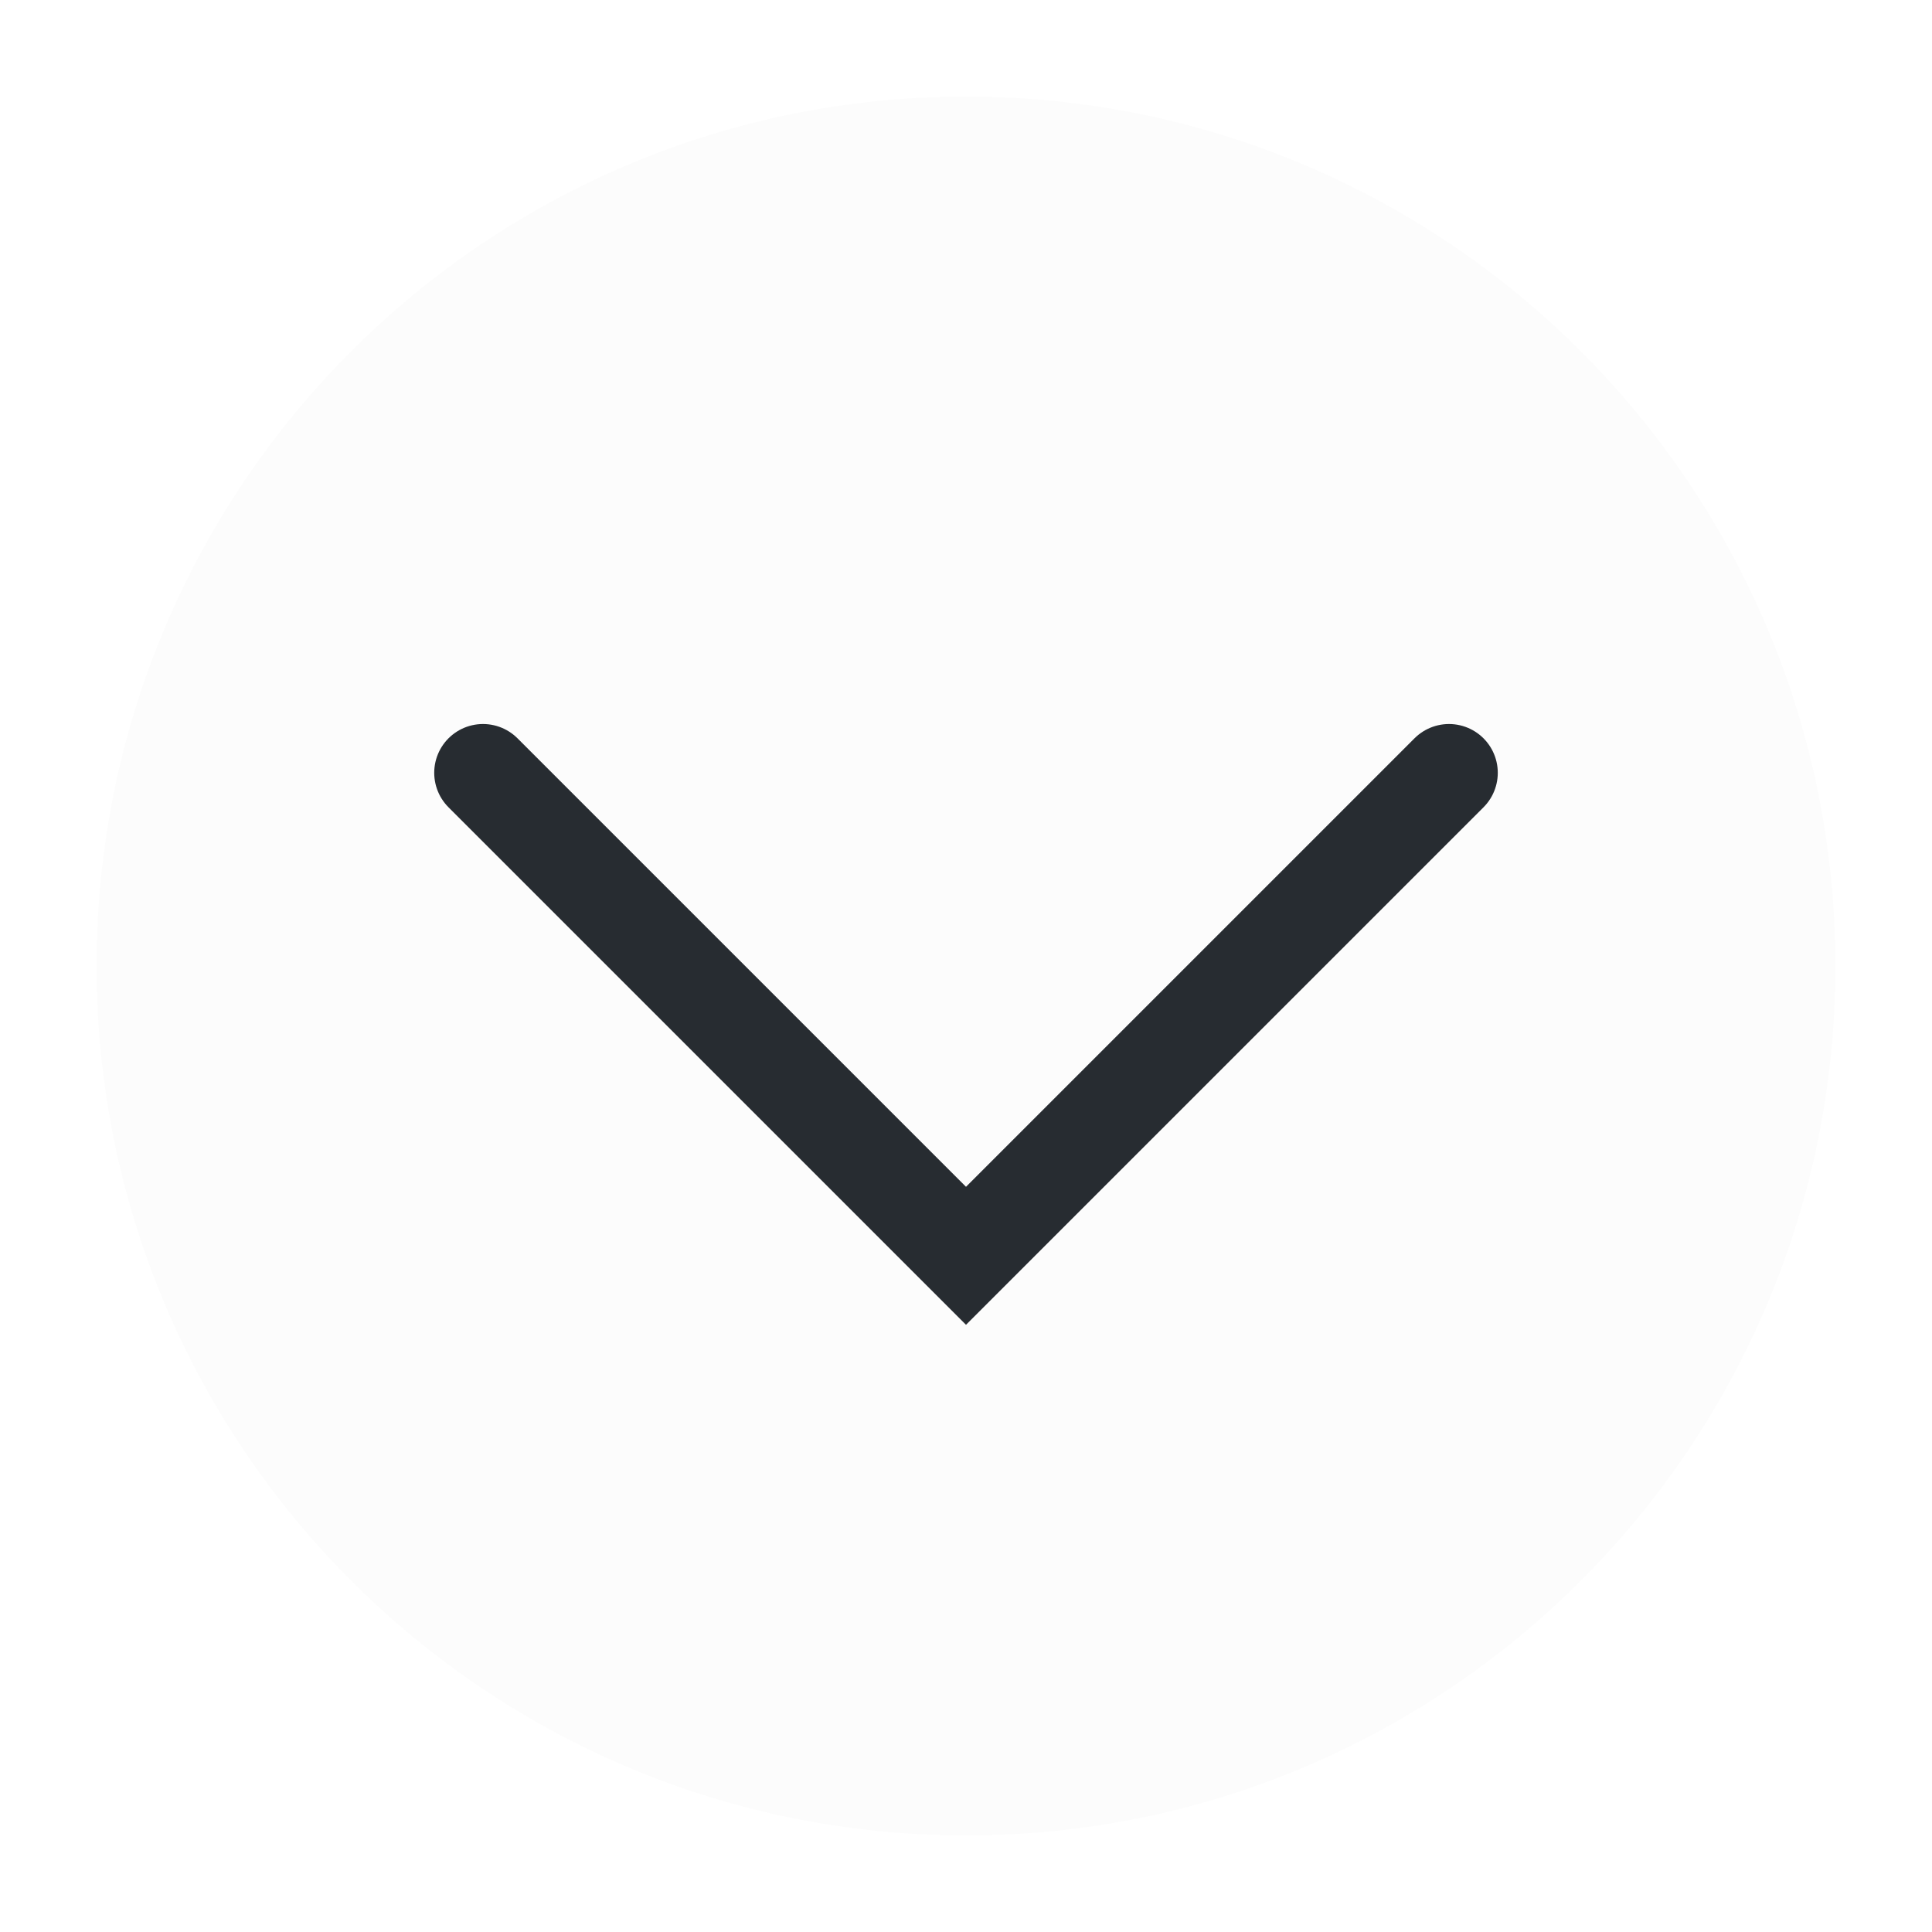
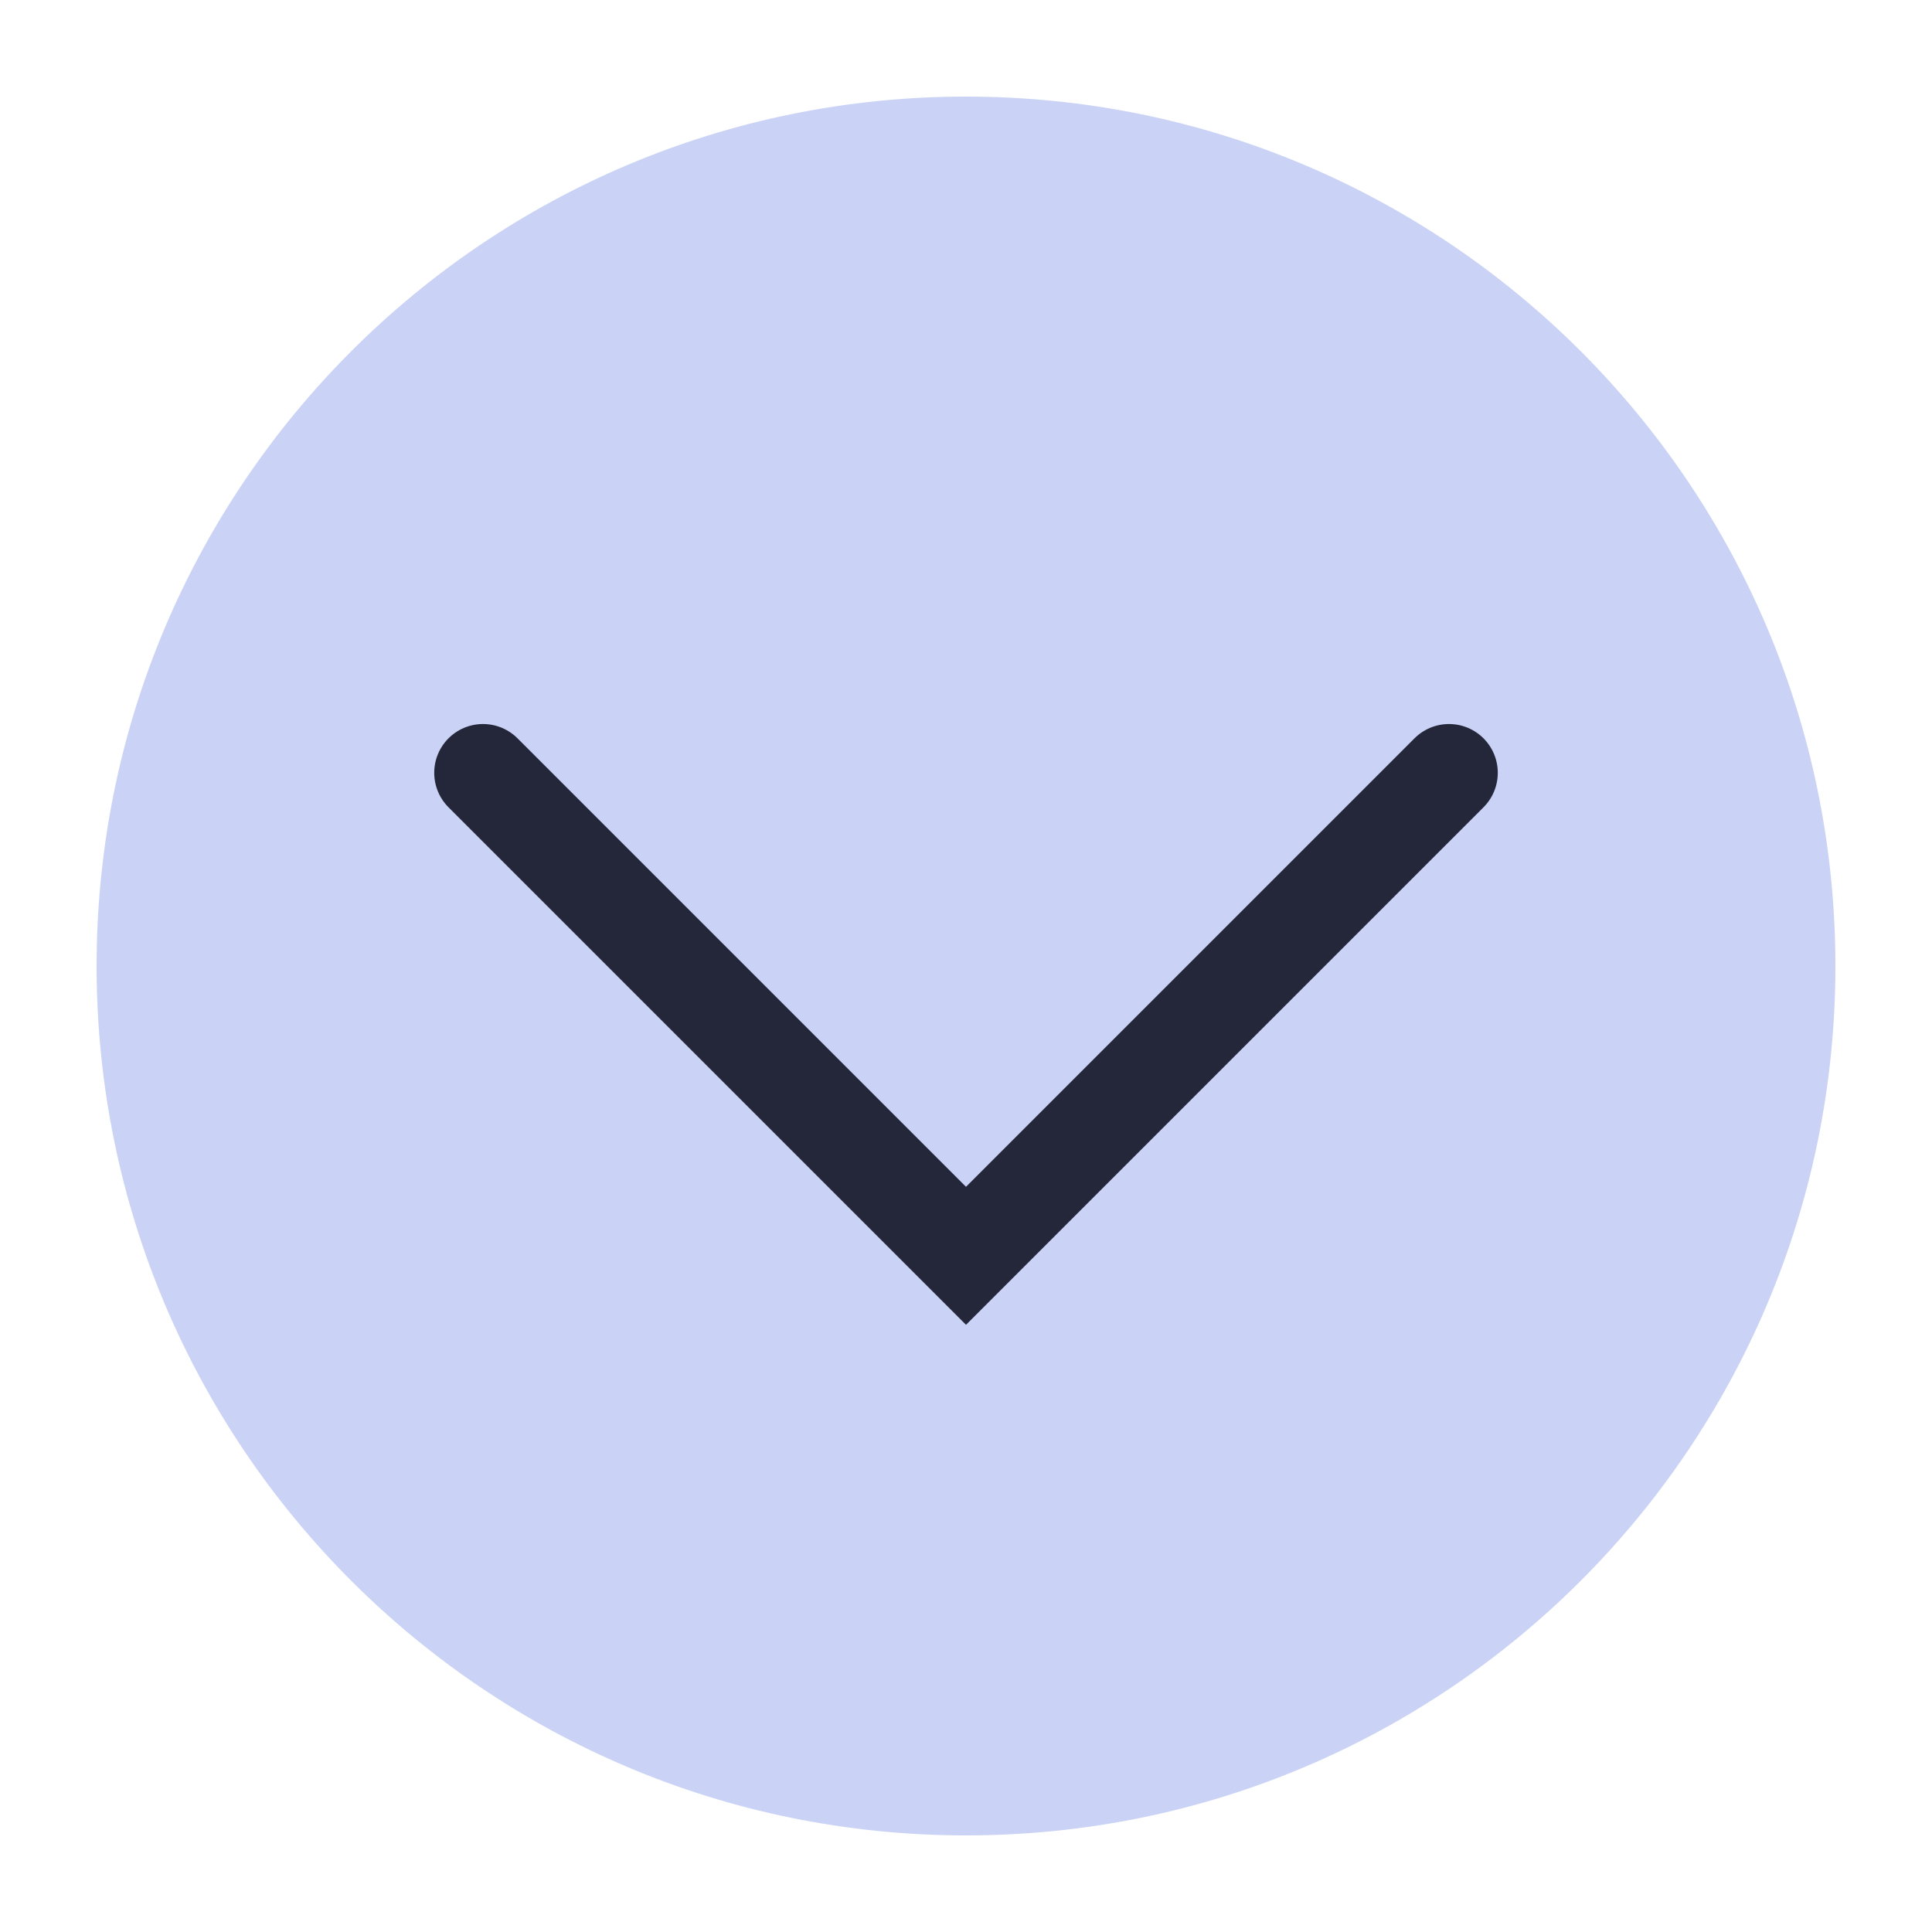
<svg xmlns="http://www.w3.org/2000/svg" viewBox="0 0 50 50" version="1.2" baseProfile="tiny">
  <defs>
</defs>
  <g fill="none" stroke="black" stroke-width="1" fill-rule="evenodd" stroke-linecap="square" stroke-linejoin="bevel">
-     <g fill="#fcfcfc" fill-opacity="1" stroke="none" transform="matrix(2.5,0,0,2.5,2.5,2.5)" font-family="Noto Sans" font-size="10" font-weight="400" font-style="normal">
+     <g fill="#cad3f5" fill-opacity="1" stroke="none" transform="matrix(2.5,0,0,2.5,2.5,2.5)" font-family="Noto Sans" font-size="10" font-weight="400" font-style="normal">
      <circle cx="9" cy="9" r="9" />
    </g>
-     <g fill="none" stroke="#272c31" stroke-opacity="1" stroke-width="1.01" stroke-linecap="round" stroke-linejoin="miter" stroke-miterlimit="2" transform="matrix(2.5,0,0,2.5,2.5,2.5)" font-family="Noto Sans" font-size="10" font-weight="400" font-style="normal">
+     <g fill="none" stroke="#24273a" stroke-opacity="1" stroke-width="1.01" stroke-linecap="round" stroke-linejoin="miter" stroke-miterlimit="2" transform="matrix(2.5,0,0,2.5,2.5,2.5)" font-family="Noto Sans" font-size="10" font-weight="400" font-style="normal">
      <polyline fill="none" vector-effect="none" points="4,7 9,12 14,7 " />
    </g>
    <g fill="none" stroke="#000000" stroke-opacity="1" stroke-width="1" stroke-linecap="square" stroke-linejoin="bevel" transform="matrix(1,0,0,1,0,0)" font-family="Noto Sans" font-size="10" font-weight="400" font-style="normal">
</g>
  </g>
</svg>
